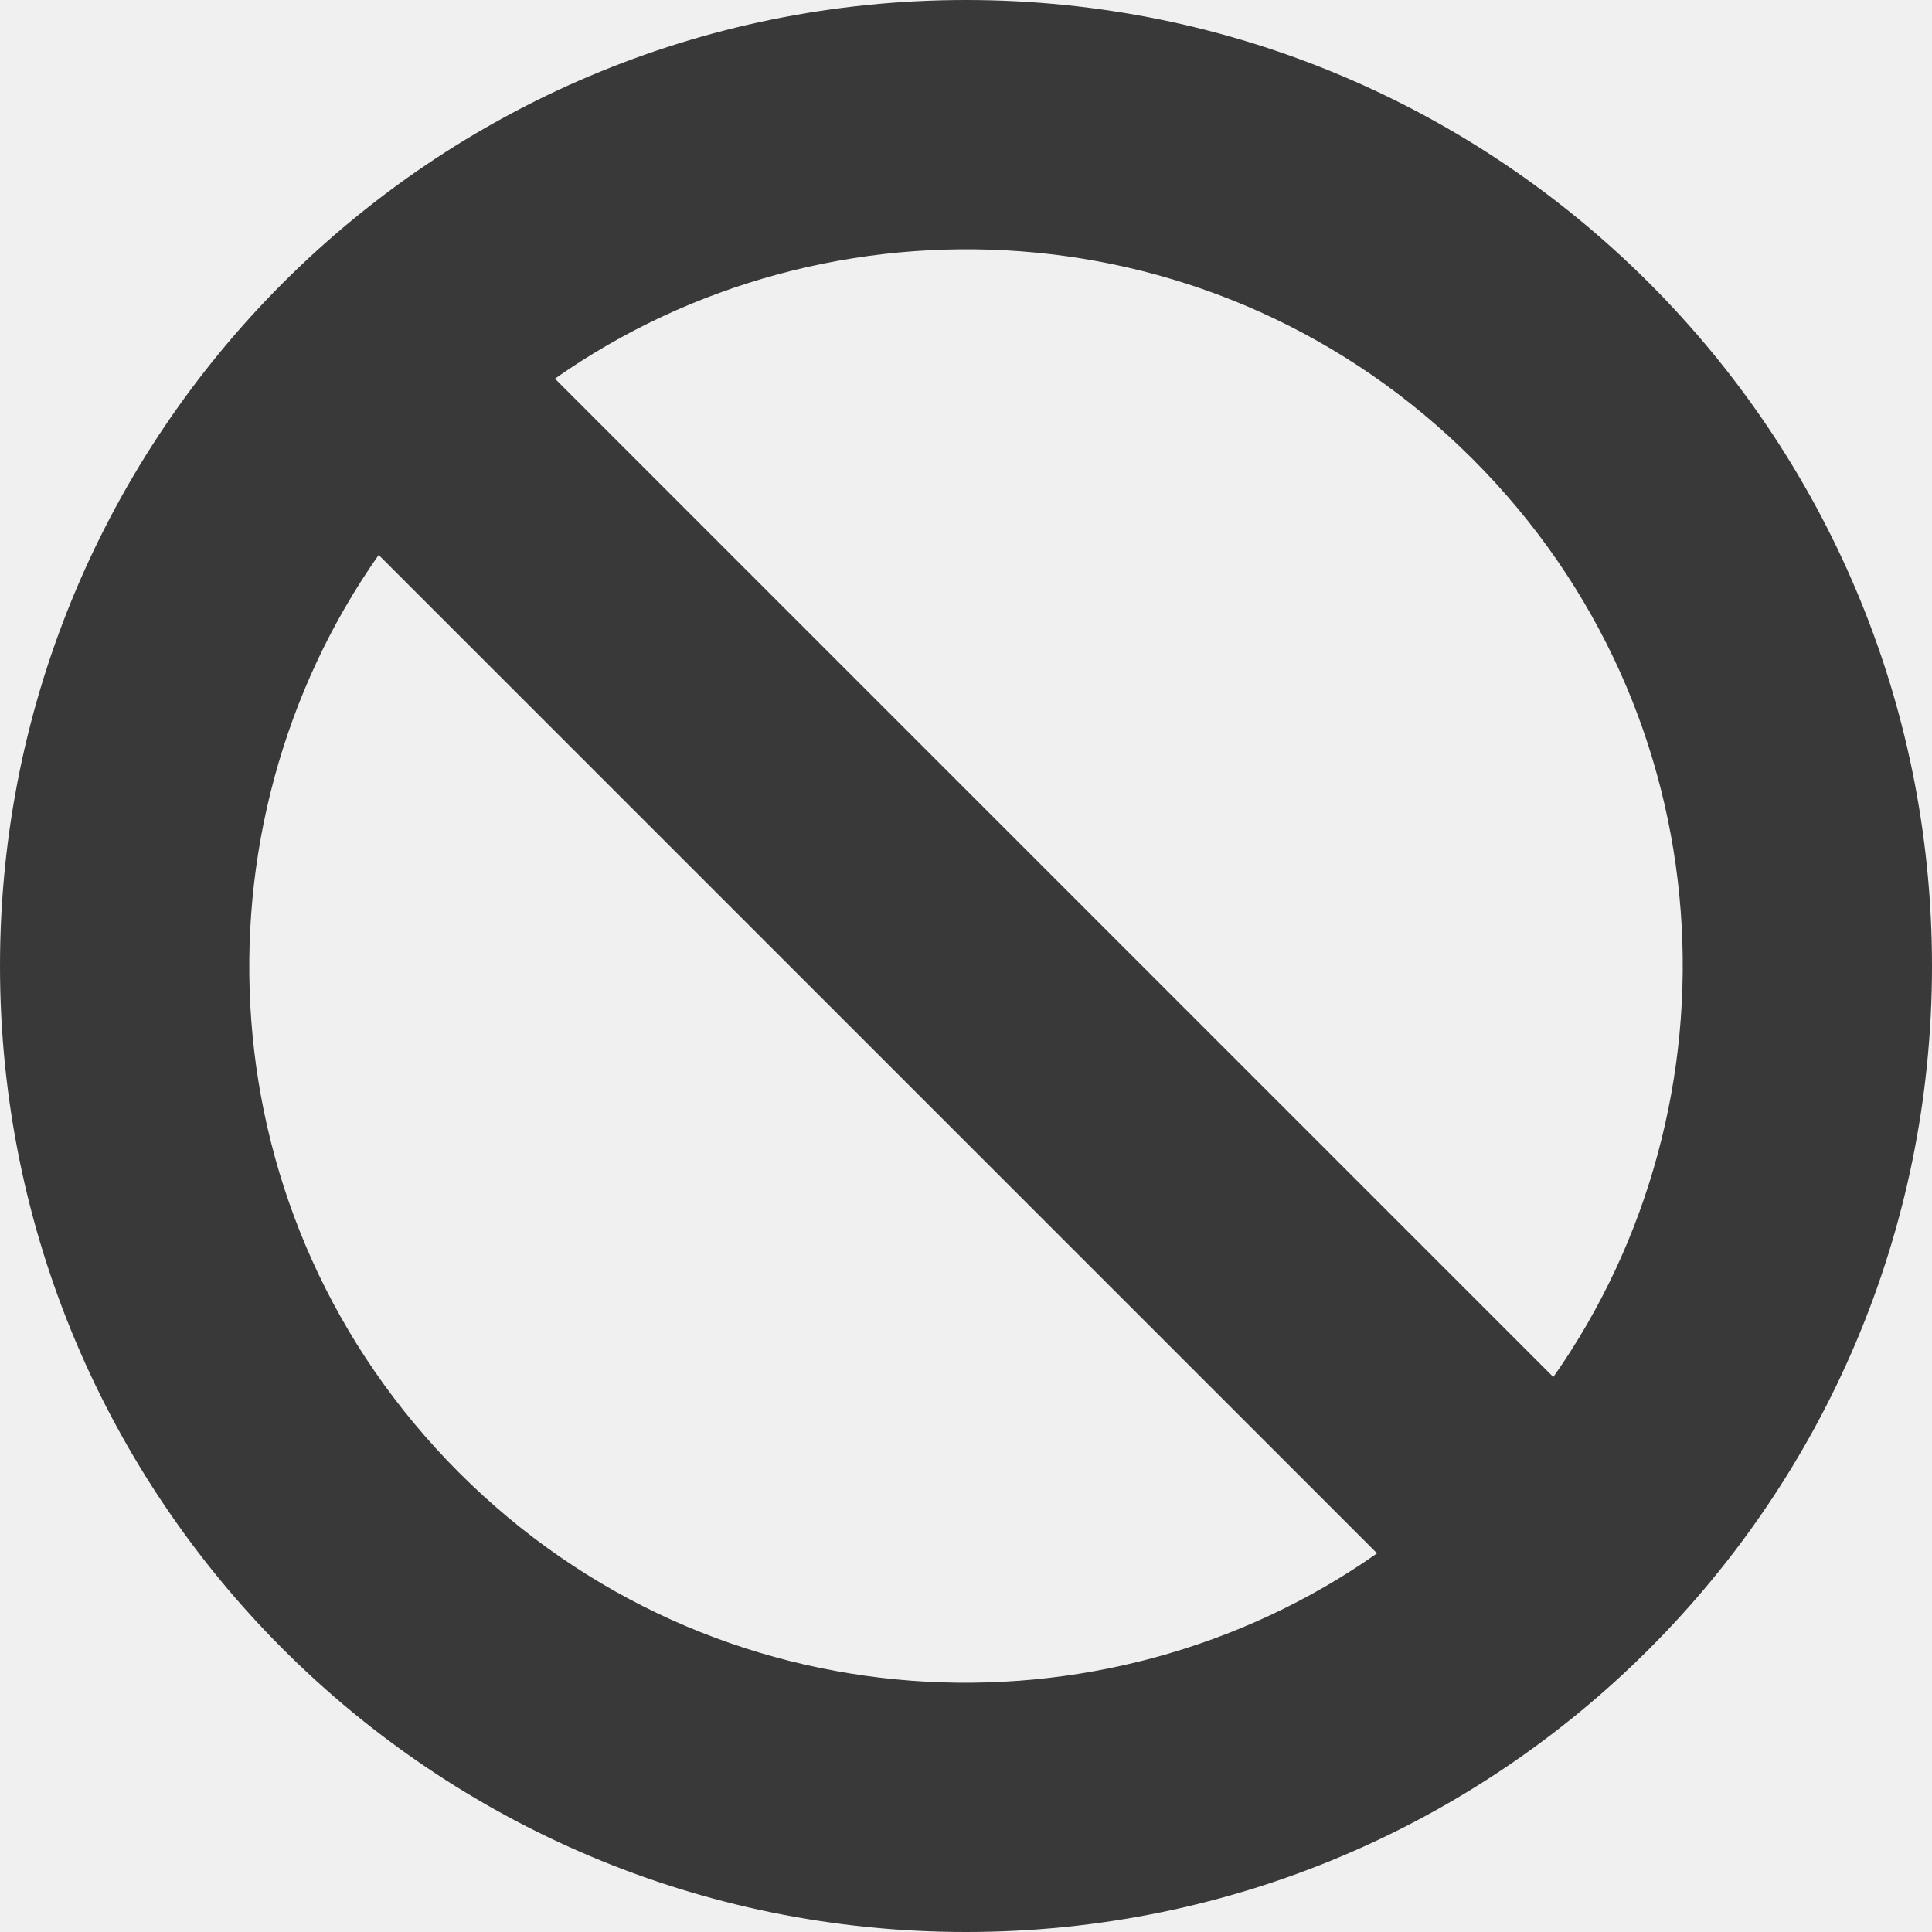
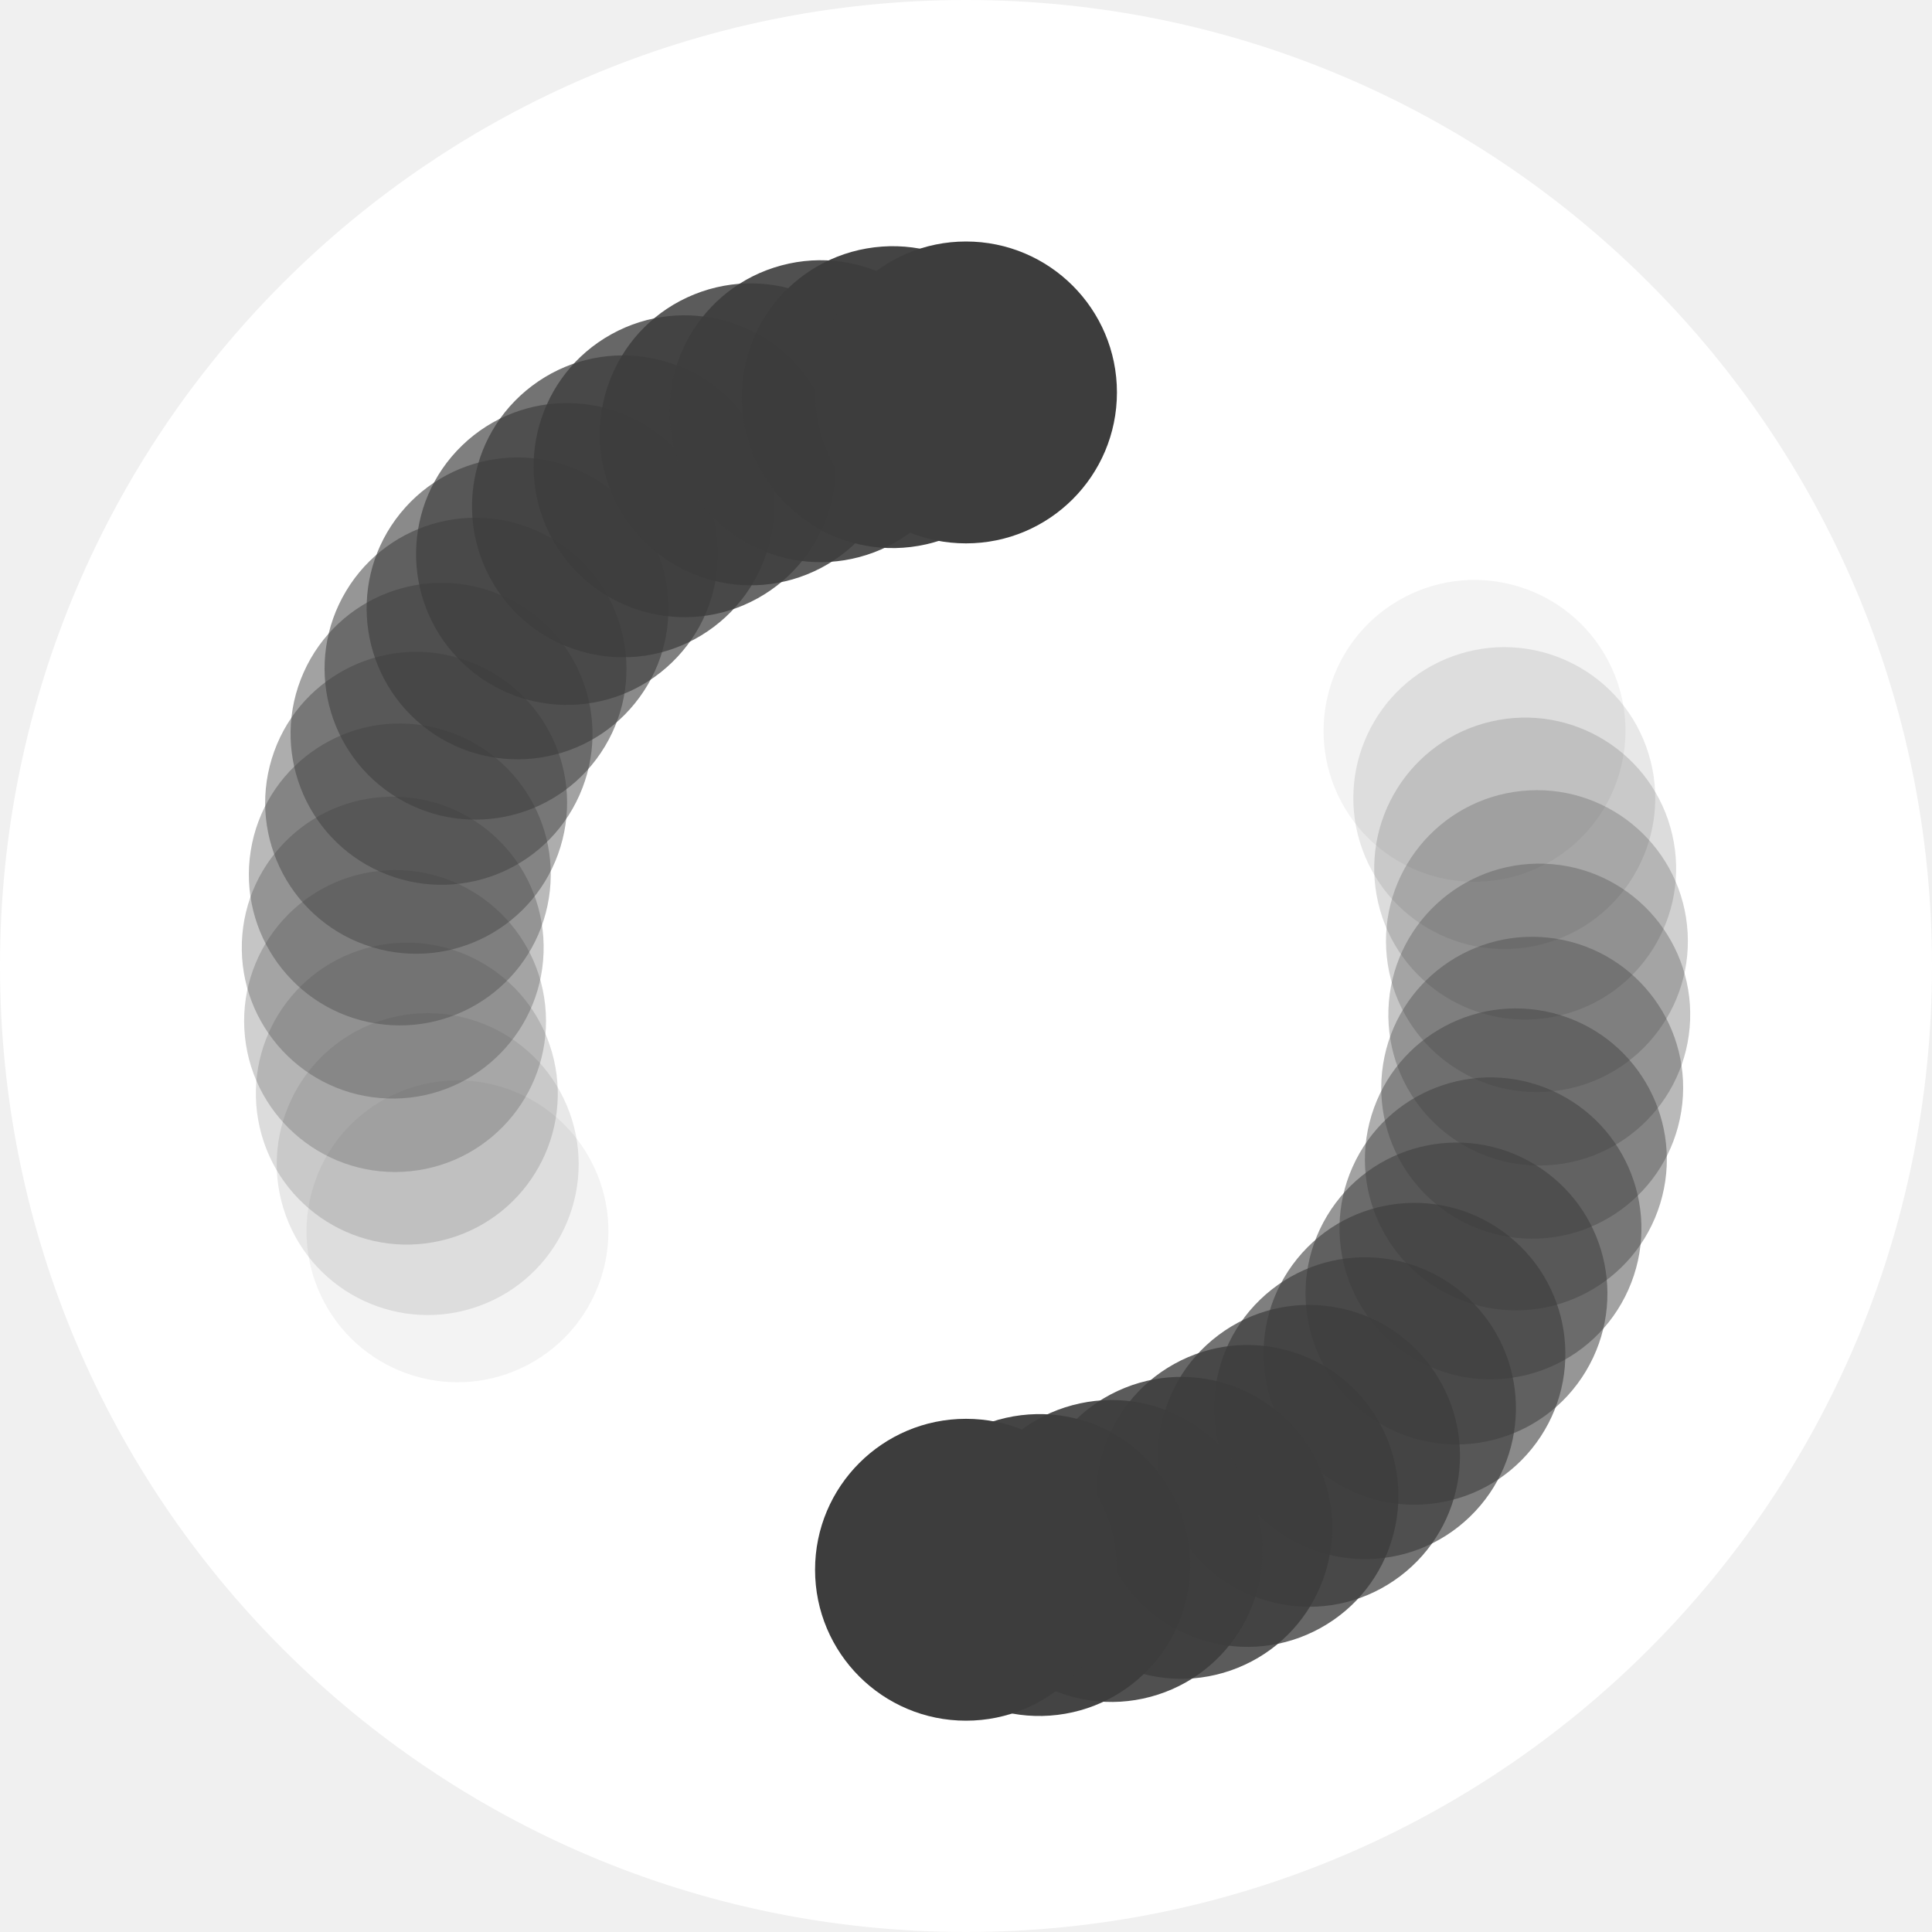
- <svg xmlns="http://www.w3.org/2000/svg" width="48" height="48" viewBox="0 0 48 48">
-   <path fill="rgba(12, 12, 13, 0.8)" d="M24,0 C10.745,0 0,10.745 0,24 C0,37.255 10.745,48 24,48 C37.255,48 48,37.255 48,24 C48,10.745 37.255,0 24,0 Z M36.591,11.409 C42.925,17.743 43.366,27.423 38.592,34.212 L13.787,9.408 C20.581,4.632 30.261,5.079 36.591,11.409 Z M11.409,36.591 C5.075,30.257 4.635,20.577 9.408,13.788 L34.213,38.592 C27.419,43.368 17.739,42.921 11.409,36.591 Z" />
+ <svg xmlns="http://www.w3.org/2000/svg" width="48px" height="48px" viewBox="0 0 48 48" version="1.1">
+   <g id="icon-48" stroke="none" stroke-width="1" fill="none" fill-rule="evenodd">
+     <g id="Default">
+       <circle id="Background" fill="#FFFFFF" fill-rule="nonzero" cx="24" cy="24" r="24" />
+       <g id="Glow-2" stroke-width="1" fill-rule="evenodd" transform="translate(31.5, 28.125) scale(-1, -1) translate(-31.5, -28.125) translate(20.25, 12.75)" fill="#3D3D3D">
+         <path d="M6.116,21.591 C4.045,21.591 2.366,23.27 2.366,25.341 C2.366,27.412 4.045,29.091 6.116,29.091 C8.187,29.091 9.866,27.412 9.866,25.341 C9.866,23.27 8.187,21.591 6.116,21.591 Z" id="Path" fill-opacity="0.06" transform="translate(6.11596, 25.34117) rotate(242) translate(-6.11596, -25.34117) " />
+         <path d="M5.377,19.921 C3.306,19.921 1.627,21.601 1.627,23.671 C1.627,25.742 3.306,27.421 5.377,27.421 C7.448,27.421 9.127,25.742 9.127,23.671 C9.127,21.601 7.448,19.921 5.377,19.921 Z" id="Path" fill-opacity="0.12" transform="translate(5.376825, 23.67145) rotate(250) translate(-5.376825, -23.67145) " />
+         <path d="M4.857,18.171 C2.787,18.171 1.107,19.85 1.107,21.921 C1.107,23.992 2.787,25.671 4.857,25.671 C6.928,25.671 8.607,23.992 8.607,21.921 C8.607,19.85 6.928,18.171 4.857,18.171 Z" id="Path" fill-opacity="0.18" transform="translate(4.857277, 21.92092) rotate(257) translate(-4.857277, -21.92092) " />
+         <path d="M4.566,16.368 C2.495,16.368 0.816,18.048 0.816,20.118 C0.816,22.189 2.495,23.868 4.566,23.868 C6.637,23.868 8.316,22.189 8.316,20.118 C8.316,18.048 6.637,16.368 4.566,16.368 Z" id="Path" fill-opacity="0.24" transform="translate(4.565848, 20.11833) rotate(264) translate(-4.565848, -20.11833) " />
+         <path d="M4.507,14.543 C2.437,14.543 0.757,16.223 0.757,18.293 C0.757,20.364 2.437,22.043 4.507,22.043 C6.578,22.043 8.257,20.364 8.257,18.293 C8.257,16.223 6.578,14.543 4.507,14.543 Z" id="Path" fill-opacity="0.3" transform="translate(4.507321, 18.29327) rotate(272) translate(-4.507321, -18.29327) " />
+         <path d="M4.683,12.726 C2.612,12.726 0.933,14.405 0.933,16.476 C0.933,18.546 2.612,20.226 4.683,20.226 C6.753,20.226 8.433,18.546 8.433,16.476 C8.433,14.405 6.753,12.726 4.683,12.726 Z" id="Path" fill-opacity="0.36" transform="translate(4.68266, 16.4757) rotate(279) translate(-4.68266, -16.4757) " />
+         <path d="M5.089,10.945 C3.018,10.945 1.339,12.625 1.339,14.695 C1.339,16.766 3.018,18.445 5.089,18.445 C7.16,18.445 8.839,16.766 8.839,14.695 C8.839,12.625 7.16,10.945 5.089,10.945 Z" id="Path" fill-opacity="0.42" transform="translate(5.088983, 14.69548) rotate(287) translate(-5.088983, -14.69548) " />
+         <path d="M5.72,9.232 C3.649,9.232 1.97,10.911 1.97,12.982 C1.97,15.053 3.649,16.732 5.72,16.732 C7.79,16.732 9.47,15.053 9.47,12.982 C9.47,10.911 7.79,9.232 5.72,9.232 Z" id="Path" fill-opacity="0.48" transform="translate(5.71962, 12.98184) rotate(294) translate(-5.71962, -12.98184) " />
+         <path d="M6.564,7.613 C4.494,7.613 2.814,9.292 2.814,11.363 C2.814,13.434 4.494,15.113 6.564,15.113 C8.635,15.113 10.314,13.434 10.314,11.363 C10.314,9.292 8.635,7.613 6.564,7.613 Z" id="Path" fill-opacity="0.54" transform="translate(6.564216, 11.36291) rotate(301) translate(-6.564216, -11.36291) " />
+         <path d="M7.609,6.115 C5.538,6.115 3.859,7.795 3.859,9.865 C3.859,11.936 5.538,13.615 7.609,13.615 C9.68,13.615 11.359,11.936 11.359,9.865 C11.359,7.795 9.68,6.115 7.609,6.115 Z" id="Path" fill-opacity="0.6" transform="translate(7.608901, 9.86527) rotate(309) translate(-7.608901, -9.86527) " />
+         <path d="M8.837,4.764 C6.766,4.764 5.087,6.443 5.087,8.514 C5.087,10.584 6.766,12.264 8.837,12.264 C10.907,12.264 12.587,10.584 12.587,8.514 C12.587,6.443 10.907,4.764 8.837,4.764 Z" id="Path" fill-opacity="0.66" transform="translate(8.836524, 8.513522) rotate(316) translate(-8.836524, -8.513522) " />
+         <path d="M10.227,3.58 C8.156,3.58 6.477,5.259 6.477,7.33 C6.477,9.401 8.156,11.08 10.227,11.08 C12.298,11.08 13.977,9.401 13.977,7.33 C13.977,5.259 12.298,3.58 10.227,3.58 Z" id="Path" fill-opacity="0.72" transform="translate(10.22692, 7.329856) rotate(323) translate(-10.22692, -7.329856) " />
+         <path d="M11.757,2.584 C9.687,2.584 8.007,4.263 8.007,6.334 C8.007,8.404 9.687,10.084 11.757,10.084 C13.828,10.084 15.507,8.404 15.507,6.334 C15.507,4.263 13.828,2.584 11.757,2.584 Z" id="Path" fill-opacity="0.78" transform="translate(11.75727, 6.333708) rotate(331) translate(-11.75727, -6.333708) " />
+         <path d="M13.402,1.791 C11.332,1.791 9.652,3.471 9.652,5.541 C9.652,7.612 11.332,9.291 13.402,9.291 C15.473,9.291 17.152,7.612 17.152,5.541 C17.152,3.471 15.473,1.791 13.402,1.791 Z" id="Path" fill-opacity="0.84" transform="translate(13.40245, 5.541436) rotate(338) translate(-13.40245, -5.541436) " />
+         <path d="M15.135,1.216 C13.065,1.216 11.385,2.895 11.385,4.966 C11.385,7.037 13.065,8.716 15.135,8.716 C17.206,8.716 18.885,7.037 18.885,4.966 C18.885,2.895 17.206,1.216 15.135,1.216 Z" id="Path" fill-opacity="0.9" transform="translate(15.13542, 4.966048) rotate(345) translate(-15.13542, -4.966048) " />
+         <path d="M16.928,0.867 C14.857,0.867 13.178,2.546 13.178,4.617 C13.178,6.688 14.857,8.367 16.928,8.367 C18.998,8.367 20.678,6.688 20.678,4.617 C20.678,2.546 18.998,0.867 16.928,0.867 Z" id="Path" fill-opacity="0.96" transform="translate(16.92775, 4.616992) rotate(353) translate(-16.92775, -4.616992) " />
+         <path d="M18.75,0.75 C16.679,0.75 15,2.429 15,4.5 C15,6.571 16.679,8.25 18.75,8.25 C20.821,8.25 22.5,6.571 22.5,4.5 C22.5,2.429 20.821,0.75 18.75,0.75 Z" id="Path" />
+       </g>
+       <g id="Glow-1" stroke-width="1" fill-rule="evenodd" transform="translate(5.25, 5.25)" fill="#3D3D3D">
+         <path d="M6.116,21.591 C4.045,21.591 2.366,23.27 2.366,25.341 C2.366,27.412 4.045,29.091 6.116,29.091 C8.187,29.091 9.866,27.412 9.866,25.341 C9.866,23.27 8.187,21.591 6.116,21.591 Z" id="Path" fill-opacity="0.06" transform="translate(6.11596, 25.34117) rotate(242) translate(-6.11596, -25.34117) " />
+         <path d="M5.377,19.921 C3.306,19.921 1.627,21.601 1.627,23.671 C1.627,25.742 3.306,27.421 5.377,27.421 C7.448,27.421 9.127,25.742 9.127,23.671 C9.127,21.601 7.448,19.921 5.377,19.921 Z" id="Path" fill-opacity="0.12" transform="translate(5.376825, 23.67145) rotate(250) translate(-5.376825, -23.67145) " />
+         <path d="M4.857,18.171 C2.787,18.171 1.107,19.85 1.107,21.921 C1.107,23.992 2.787,25.671 4.857,25.671 C6.928,25.671 8.607,23.992 8.607,21.921 C8.607,19.85 6.928,18.171 4.857,18.171 Z" id="Path" fill-opacity="0.18" transform="translate(4.857277, 21.92092) rotate(257) translate(-4.857277, -21.92092) " />
+         <path d="M4.566,16.368 C2.495,16.368 0.816,18.048 0.816,20.118 C0.816,22.189 2.495,23.868 4.566,23.868 C6.637,23.868 8.316,22.189 8.316,20.118 C8.316,18.048 6.637,16.368 4.566,16.368 Z" id="Path" fill-opacity="0.24" transform="translate(4.565848, 20.11833) rotate(264) translate(-4.565848, -20.11833) " />
+         <path d="M4.507,14.543 C2.437,14.543 0.757,16.223 0.757,18.293 C0.757,20.364 2.437,22.043 4.507,22.043 C6.578,22.043 8.257,20.364 8.257,18.293 C8.257,16.223 6.578,14.543 4.507,14.543 Z" id="Path" fill-opacity="0.3" transform="translate(4.507321, 18.29327) rotate(272) translate(-4.507321, -18.29327) " />
+         <path d="M4.683,12.726 C2.612,12.726 0.933,14.405 0.933,16.476 C0.933,18.546 2.612,20.226 4.683,20.226 C6.753,20.226 8.433,18.546 8.433,16.476 C8.433,14.405 6.753,12.726 4.683,12.726 Z" id="Path" fill-opacity="0.36" transform="translate(4.68266, 16.4757) rotate(279) translate(-4.68266, -16.4757) " />
+         <path d="M5.089,10.945 C3.018,10.945 1.339,12.625 1.339,14.695 C1.339,16.766 3.018,18.445 5.089,18.445 C7.16,18.445 8.839,16.766 8.839,14.695 C8.839,12.625 7.16,10.945 5.089,10.945 Z" id="Path" fill-opacity="0.42" transform="translate(5.088983, 14.69548) rotate(287) translate(-5.088983, -14.69548) " />
+         <path d="M5.72,9.232 C3.649,9.232 1.97,10.911 1.97,12.982 C1.97,15.053 3.649,16.732 5.72,16.732 C7.79,16.732 9.47,15.053 9.47,12.982 C9.47,10.911 7.79,9.232 5.72,9.232 Z" id="Path" fill-opacity="0.48" transform="translate(5.71962, 12.98184) rotate(294) translate(-5.71962, -12.98184) " />
+         <path d="M6.564,7.613 C4.494,7.613 2.814,9.292 2.814,11.363 C2.814,13.434 4.494,15.113 6.564,15.113 C8.635,15.113 10.314,13.434 10.314,11.363 C10.314,9.292 8.635,7.613 6.564,7.613 Z" id="Path" fill-opacity="0.54" transform="translate(6.564216, 11.36291) rotate(301) translate(-6.564216, -11.36291) " />
+         <path d="M7.609,6.115 C5.538,6.115 3.859,7.795 3.859,9.865 C3.859,11.936 5.538,13.615 7.609,13.615 C9.68,13.615 11.359,11.936 11.359,9.865 C11.359,7.795 9.68,6.115 7.609,6.115 Z" id="Path" fill-opacity="0.6" transform="translate(7.608901, 9.86527) rotate(309) translate(-7.608901, -9.86527) " />
+         <path d="M8.837,4.764 C6.766,4.764 5.087,6.443 5.087,8.514 C5.087,10.584 6.766,12.264 8.837,12.264 C10.907,12.264 12.587,10.584 12.587,8.514 C12.587,6.443 10.907,4.764 8.837,4.764 Z" id="Path" fill-opacity="0.66" transform="translate(8.836524, 8.513522) rotate(316) translate(-8.836524, -8.513522) " />
+         <path d="M10.227,3.58 C8.156,3.58 6.477,5.259 6.477,7.33 C6.477,9.401 8.156,11.08 10.227,11.08 C12.298,11.08 13.977,9.401 13.977,7.33 C13.977,5.259 12.298,3.58 10.227,3.58 Z" id="Path" fill-opacity="0.72" transform="translate(10.22692, 7.329856) rotate(323) translate(-10.22692, -7.329856) " />
+         <path d="M11.757,2.584 C9.687,2.584 8.007,4.263 8.007,6.334 C8.007,8.404 9.687,10.084 11.757,10.084 C13.828,10.084 15.507,8.404 15.507,6.334 C15.507,4.263 13.828,2.584 11.757,2.584 Z" id="Path" fill-opacity="0.78" transform="translate(11.75727, 6.333708) rotate(331) translate(-11.75727, -6.333708) " />
+         <path d="M13.402,1.791 C11.332,1.791 9.652,3.471 9.652,5.541 C9.652,7.612 11.332,9.291 13.402,9.291 C15.473,9.291 17.152,7.612 17.152,5.541 C17.152,3.471 15.473,1.791 13.402,1.791 Z" id="Path" fill-opacity="0.84" transform="translate(13.40245, 5.541436) rotate(338) translate(-13.40245, -5.541436) " />
+         <path d="M15.135,1.216 C13.065,1.216 11.385,2.895 11.385,4.966 C11.385,7.037 13.065,8.716 15.135,8.716 C17.206,8.716 18.885,7.037 18.885,4.966 C18.885,2.895 17.206,1.216 15.135,1.216 Z" id="Path" fill-opacity="0.9" transform="translate(15.13542, 4.966048) rotate(345) translate(-15.13542, -4.966048) " />
+         <path d="M16.928,0.867 C14.857,0.867 13.178,2.546 13.178,4.617 C13.178,6.688 14.857,8.367 16.928,8.367 C18.998,8.367 20.678,6.688 20.678,4.617 C20.678,2.546 18.998,0.867 16.928,0.867 Z" id="Path" fill-opacity="0.96" transform="translate(16.92775, 4.616992) rotate(353) translate(-16.92775, -4.616992) " />
+         <path d="M18.75,0.75 C16.679,0.75 15,2.429 15,4.5 C15,6.571 16.679,8.25 18.75,8.25 C20.821,8.25 22.5,6.571 22.5,4.5 C22.5,2.429 20.821,0.75 18.75,0.75 Z" id="Path" />
+       </g>
+     </g>
+   </g>
</svg>
